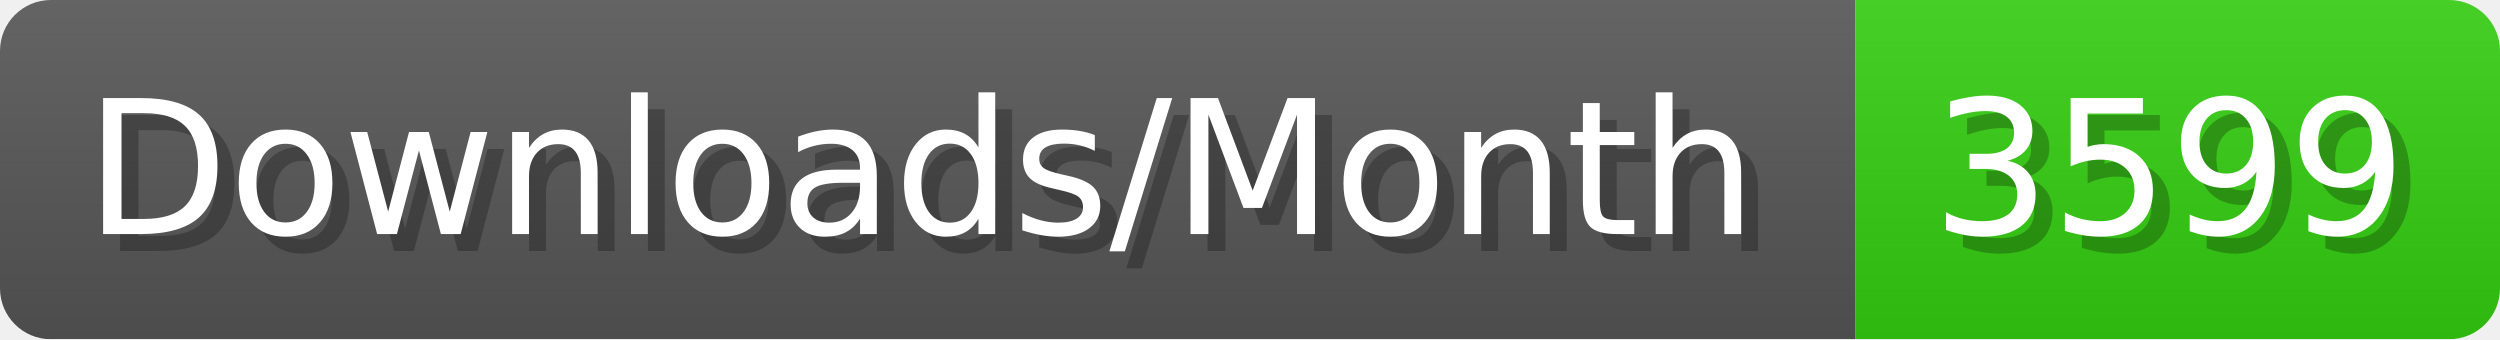
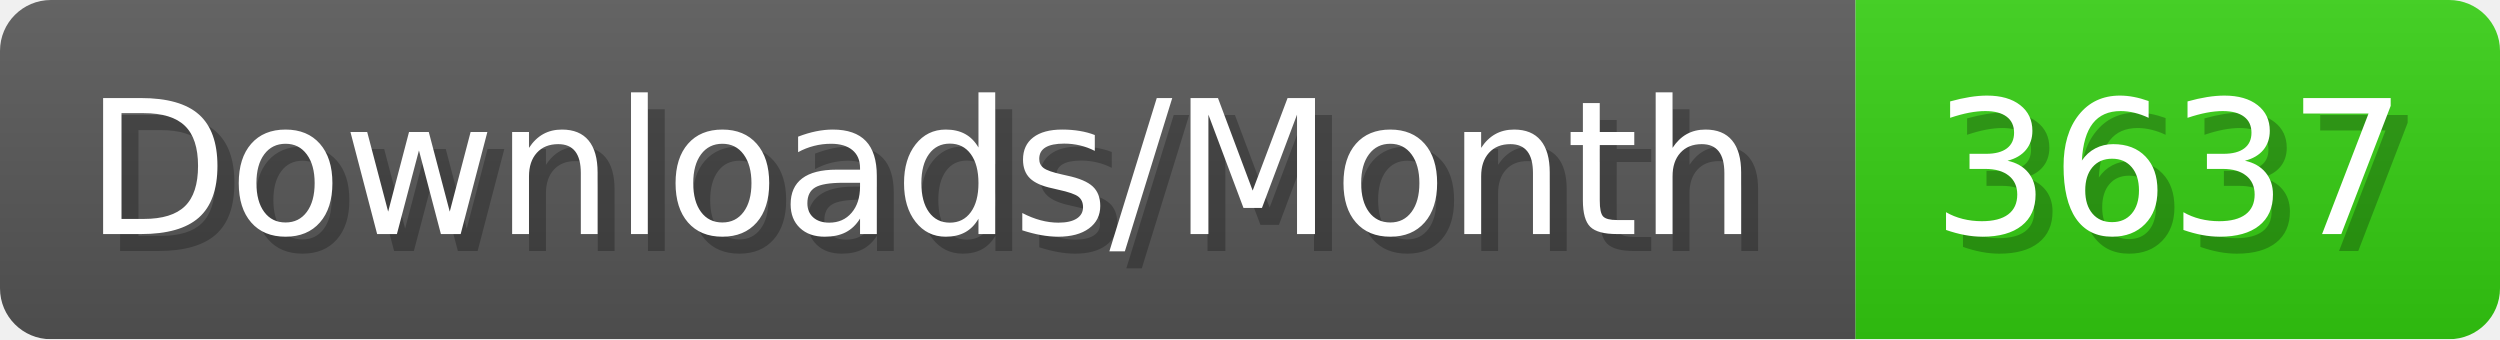
- <svg xmlns="http://www.w3.org/2000/svg" width="147.4" height="20" viewBox="0 0 1474 200" role="img" aria-label="Downloads/Month: 3599">
+ <svg xmlns="http://www.w3.org/2000/svg" width="147.4" height="20" viewBox="0 0 1474 200" role="img" aria-label="Downloads/Month: 3637">
  <linearGradient id="YlXUI" x2="0" y2="100%">
    <stop offset="0" stop-opacity=".1" stop-color="#EEE" />
    <stop offset="1" stop-opacity=".1" />
  </linearGradient>
  <mask id="JHhop">
    <rect width="1474" height="200" rx="30" fill="#FFF" />
  </mask>
  <g mask="url(#JHhop)">
    <rect width="1094" height="200" fill="#555" />
    <rect width="380" height="200" fill="#3C1" x="1094" />
    <rect width="1474" height="200" fill="url(#YlXUI)" />
  </g>
  <g aria-hidden="true" fill="#fff" text-anchor="start" font-family="Verdana,DejaVu Sans,sans-serif" font-size="110">
    <text x="60" y="148" textLength="994" fill="#000" opacity="0.25">Downloads/Month</text>
    <text x="50" y="138" textLength="994">Downloads/Month</text>
-     <text x="1149" y="148" textLength="280" fill="#000" opacity="0.25">3599</text>
-     <text x="1139" y="138" textLength="280">3599</text>
+     <text x="1149" y="148" textLength="280" fill="#000" opacity="0.25">3637</text>
+     <text x="1139" y="138" textLength="280">3637</text>
  </g>
</svg>
